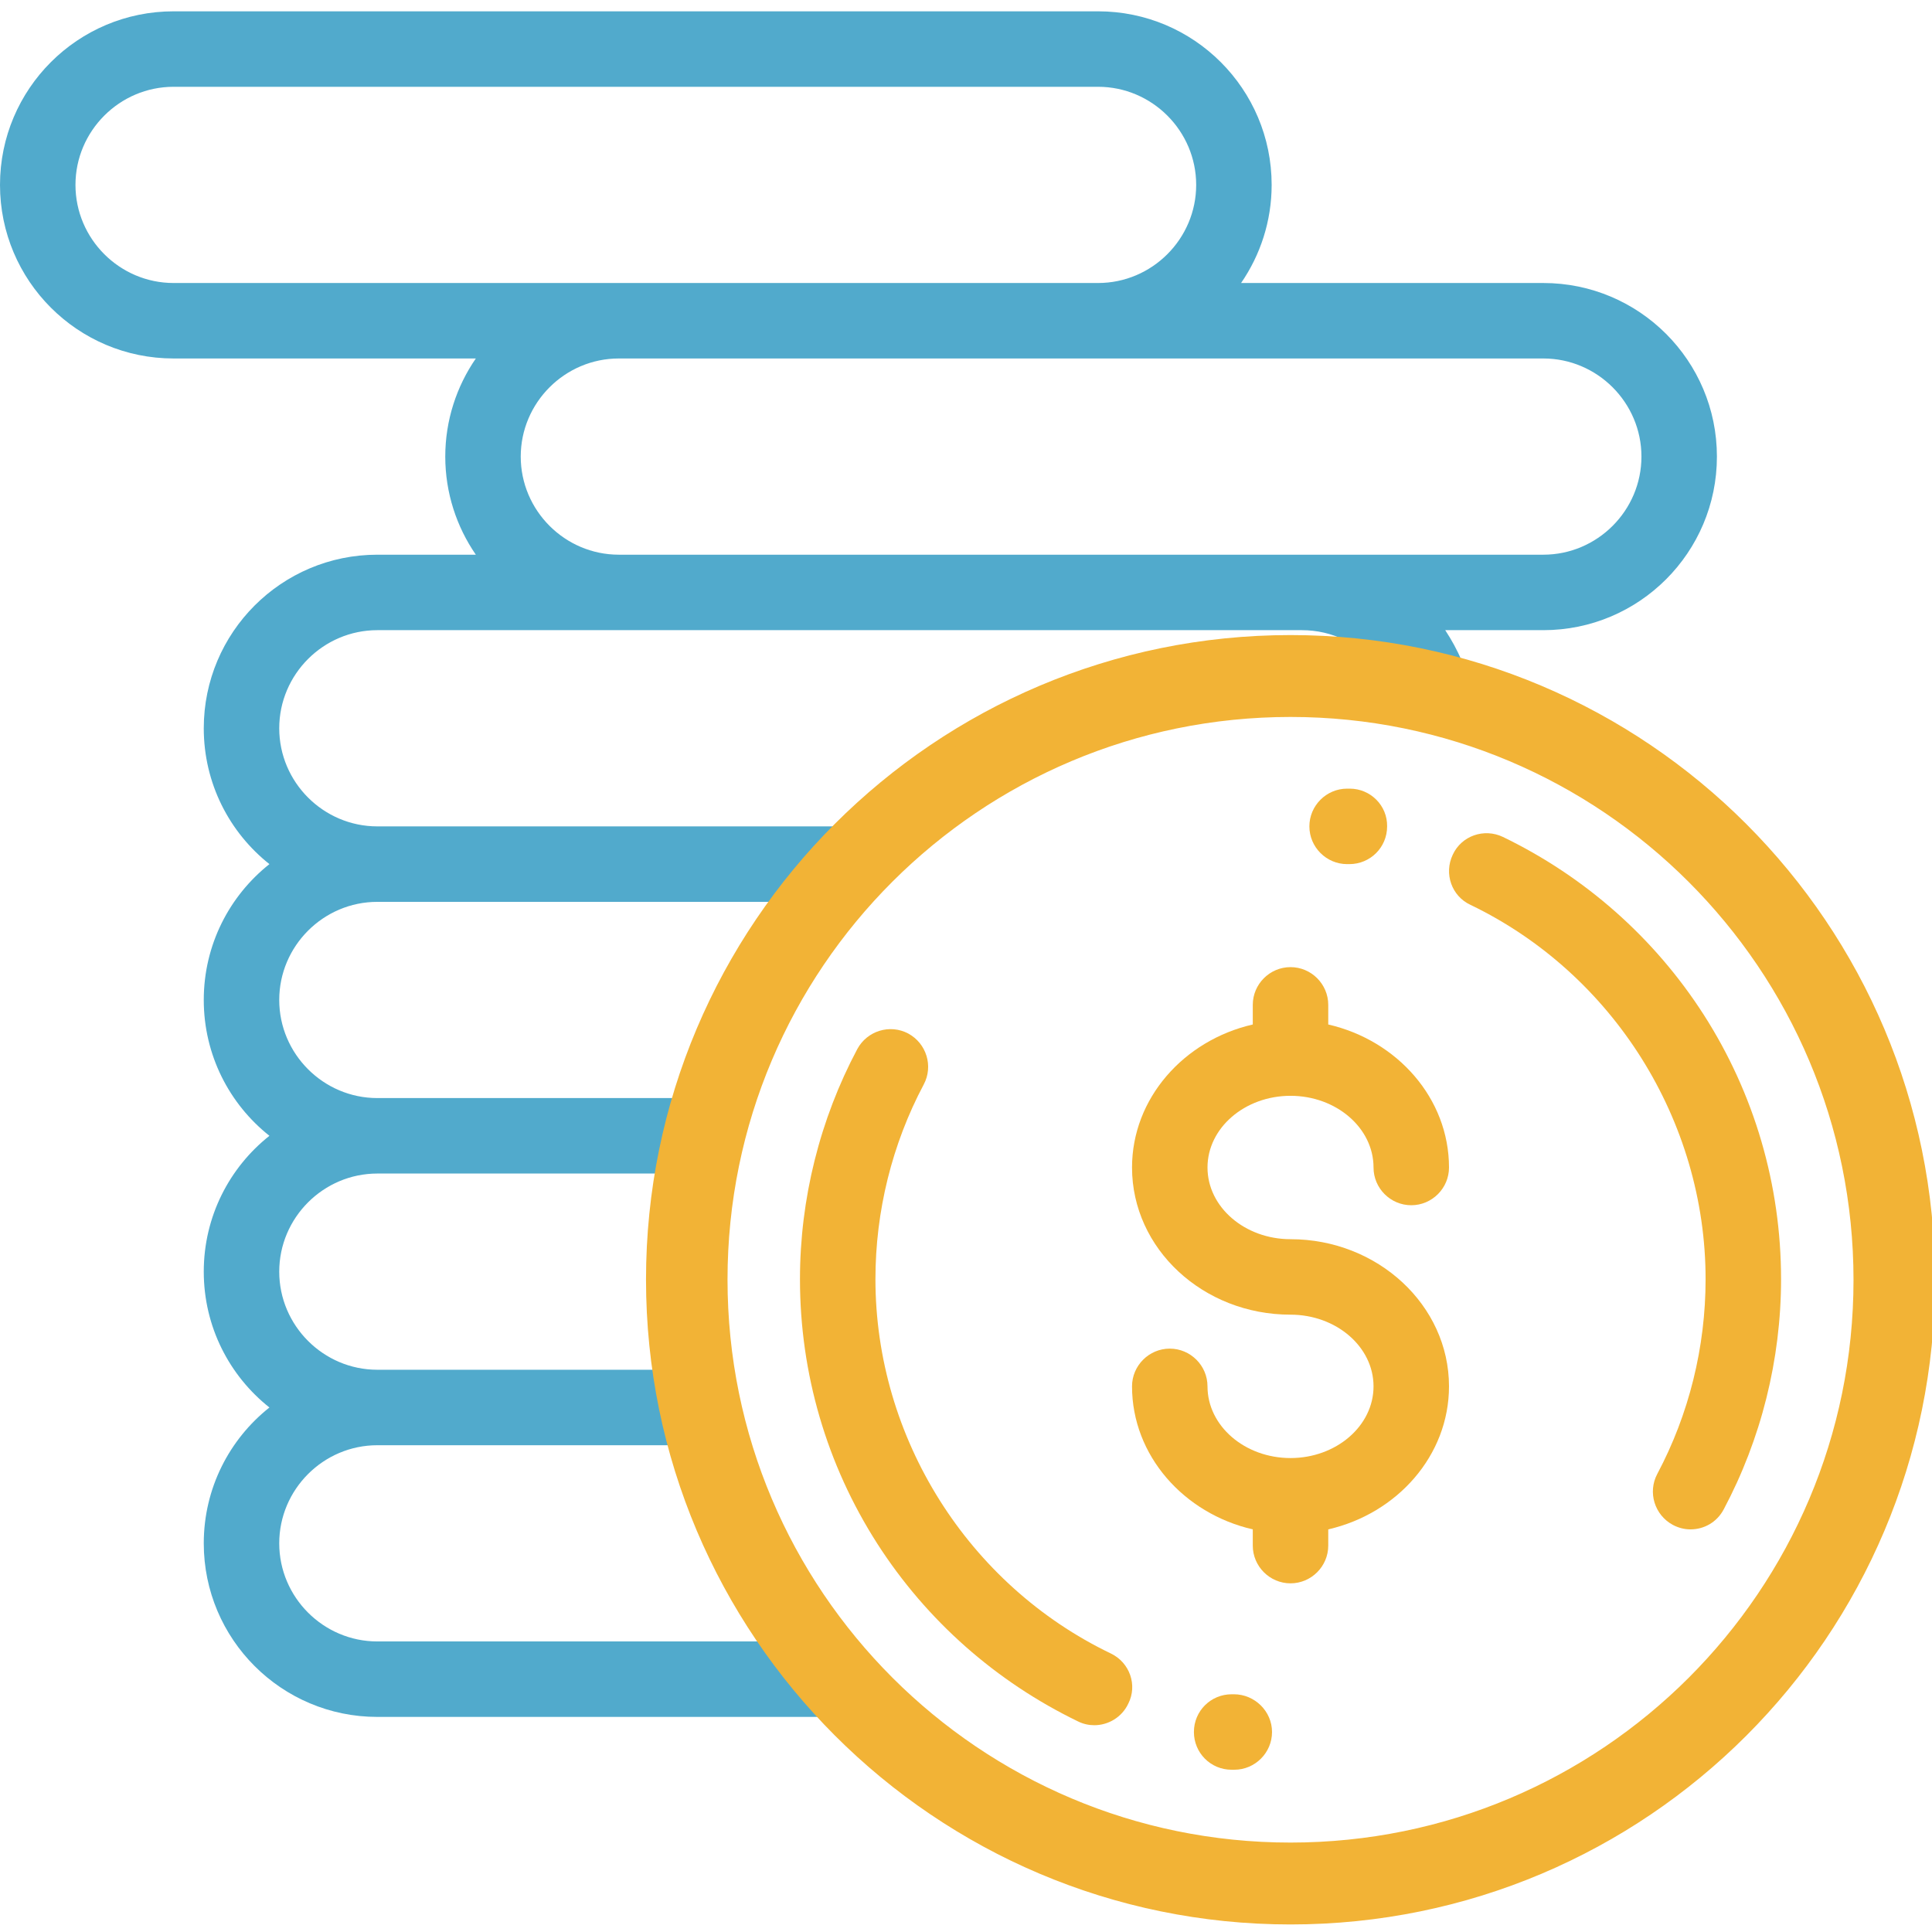
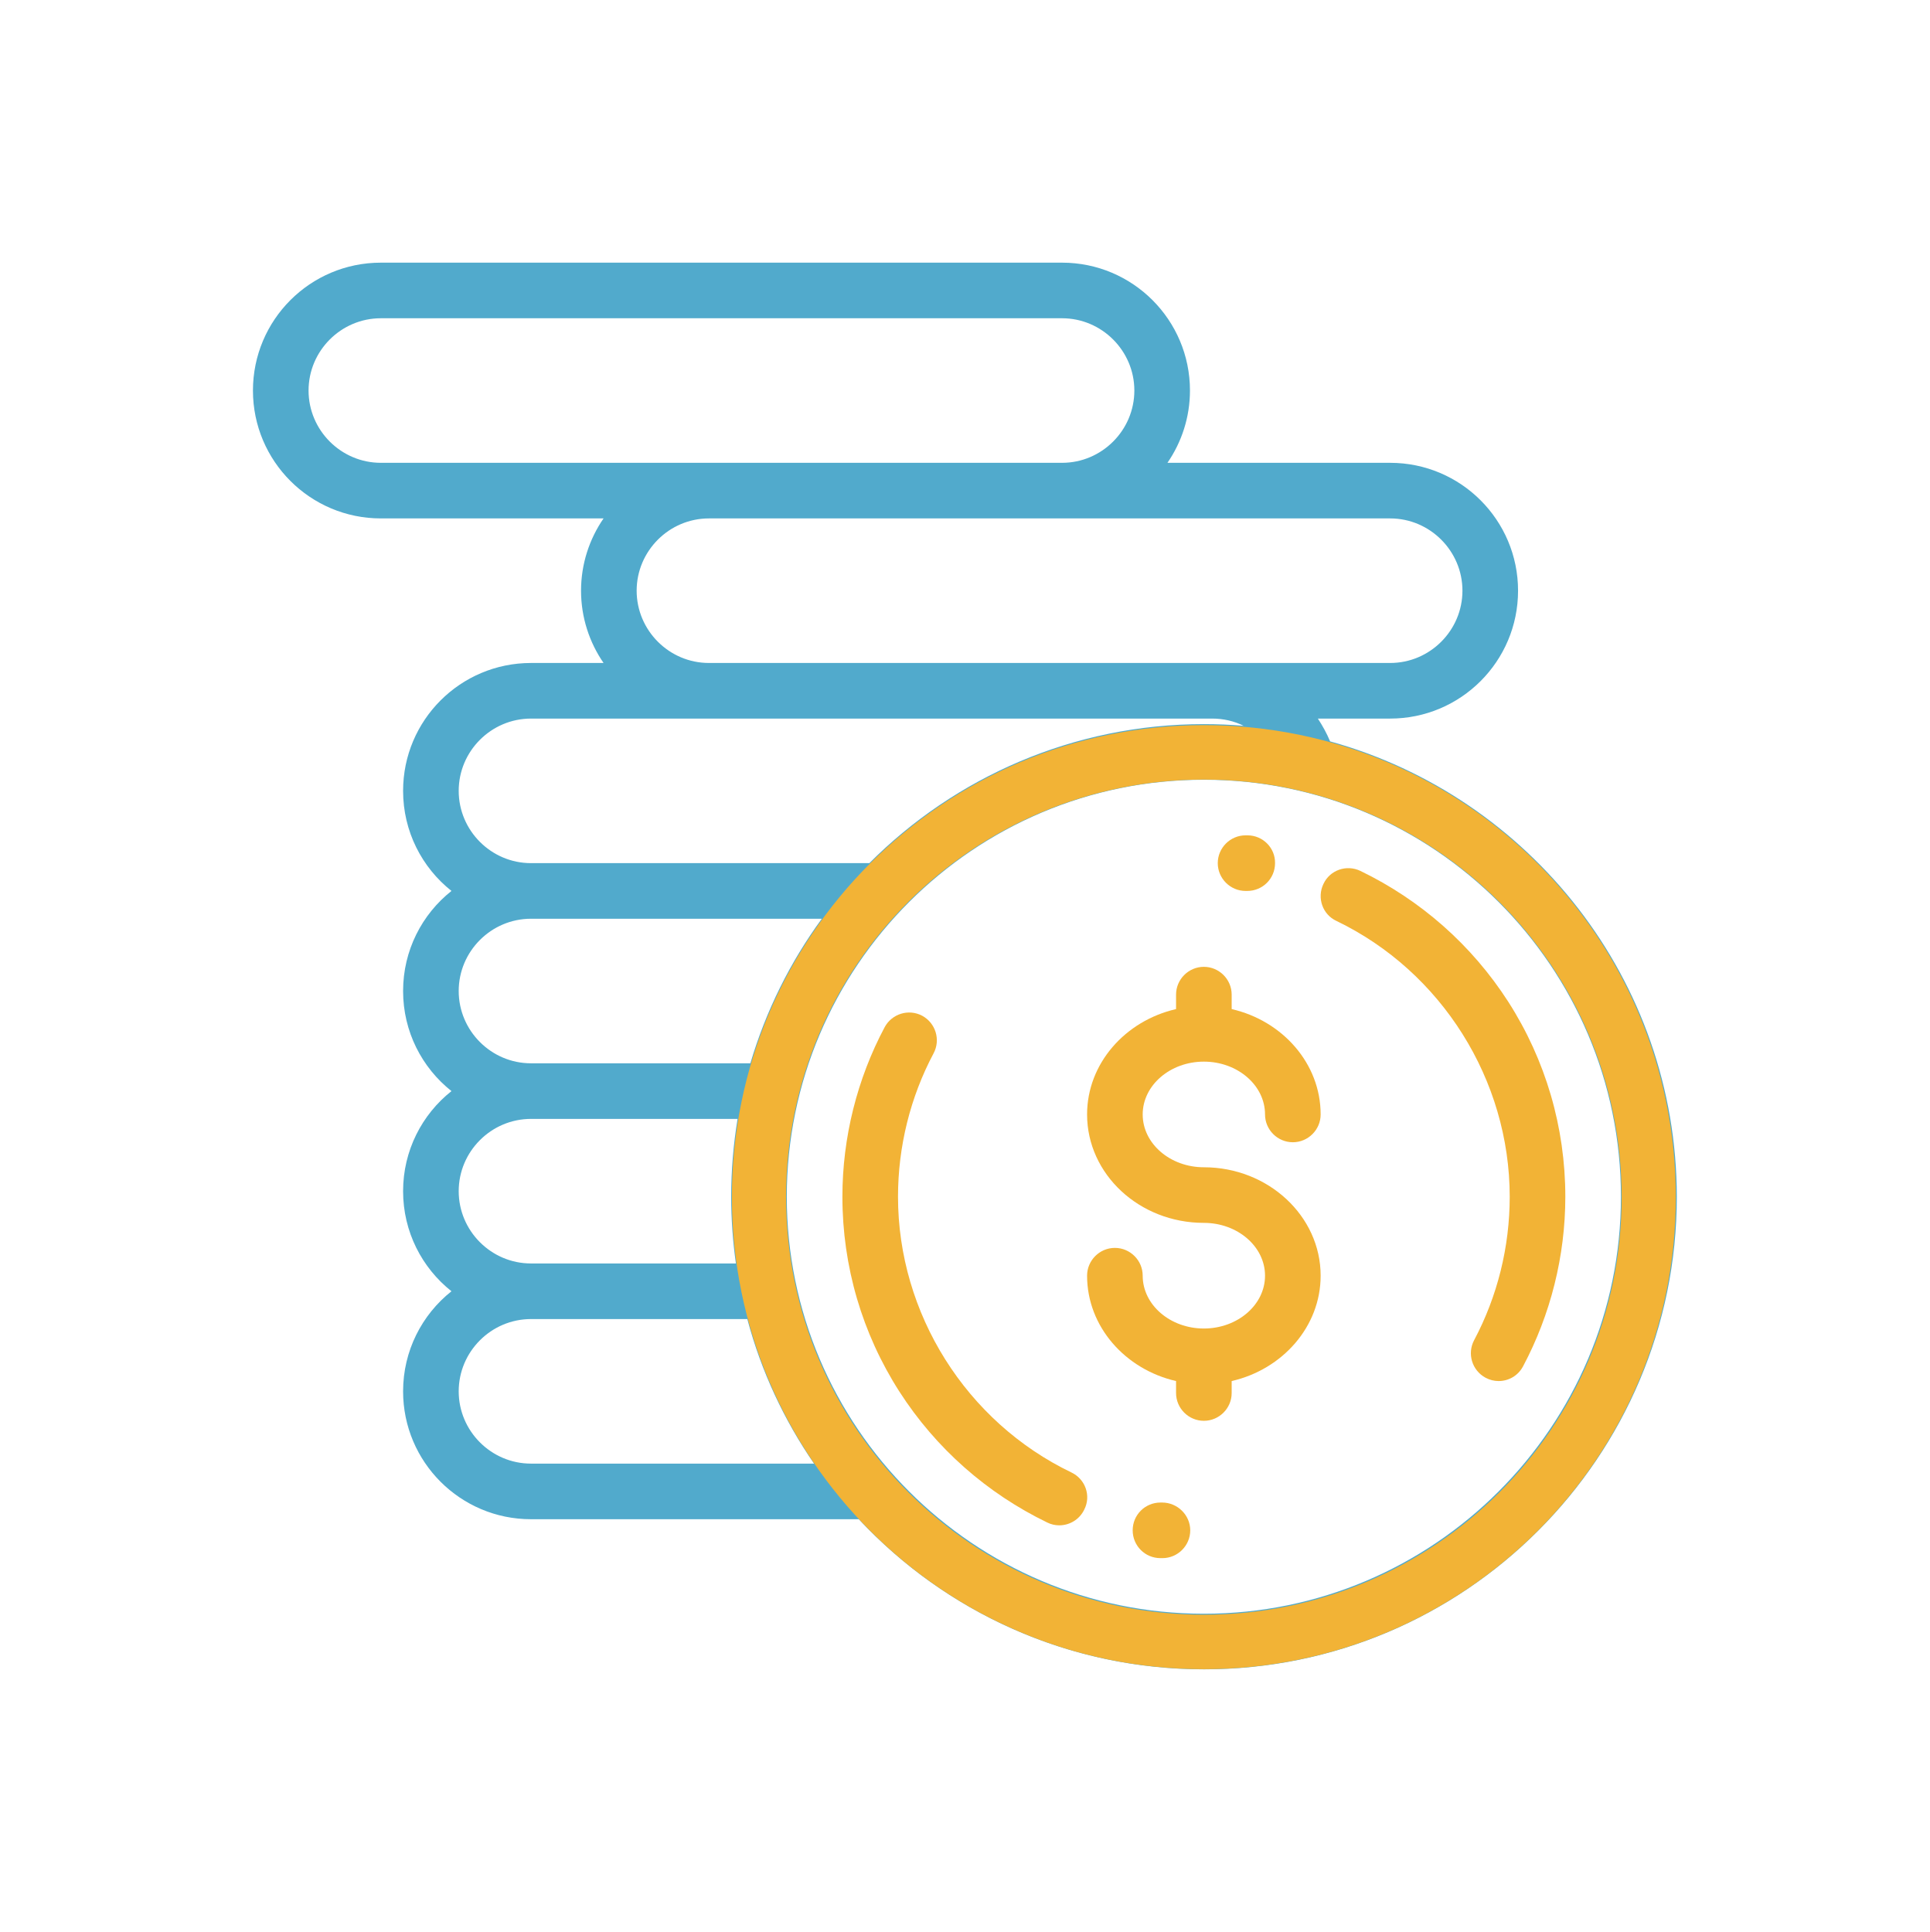
- <svg xmlns="http://www.w3.org/2000/svg" version="1.1" id="Capa_1" x="0px" y="0px" viewBox="0 0 512 512" style="enable-background:new 0 0 512 512;" xml:space="preserve">
-   <style type="text/css">
- 	.st0{fill:#F2B336;}
- 	.st1{fill:#51AACC;}
- 	.st2{fill:#F2B336;stroke:#F2B336;stroke-width:4;stroke-miterlimit:10;}
- </style>
+ <svg xmlns="http://www.w3.org/2000/svg" version="1.1" id="Capa_1" x="0px" y="0px" width="1464px" height="1465.938px" viewBox="0 0 1464 1465.938" enable-background="new 0 0 1464 1465.938" xml:space="preserve">
  <g>
    <g>
-       <path class="st0" d="M342,328.4c-12.1,0-22-8.5-22-19c0-10.5,9.9-19,22-19s22,8.5,22,19c0,5.5,4.5,10,10,10s10-4.5,10-10    c0-18.3-13.7-33.7-32-37.9v-5.2c0-5.5-4.5-10-10-10s-10,4.5-10,10v5.2c-18.3,4.2-32,19.6-32,37.9c0,21.5,18.8,39,42,39    c12.1,0,22,8.5,22,19s-9.9,19-22,19s-22-8.5-22-19c0-5.5-4.5-10-10-10s-10,4.5-10,10c0,18.3,13.7,33.7,32,37.9v4.3    c0,5.5,4.5,10,10,10s10-4.5,10-10v-4.3c18.3-4.2,32-19.6,32-37.9C384,345.9,365.1,328.4,342,328.4z" />
+       <g>
+         <path fill="#F2B336" d="M913.301,885.687c-25.523,0-46.406-17.93-46.406-40.078s20.883-40.078,46.406-40.078     s46.406,17.93,46.406,40.078c0,11.602,9.492,21.094,21.094,21.094s21.094-9.493,21.094-21.094     c0-38.602-28.898-71.086-67.5-79.945v-10.969c0-11.602-9.492-21.094-21.094-21.094s-21.094,9.492-21.094,21.094v10.969     c-38.602,8.859-67.5,41.344-67.5,79.945c0,45.352,39.656,82.266,88.594,82.266c25.523,0,46.406,17.93,46.406,40.078     s-20.883,40.078-46.406,40.078s-46.406-17.93-46.406-40.079c0-11.602-9.492-21.094-21.094-21.094s-21.094,9.492-21.094,21.094     c0,38.602,28.898,71.086,67.5,79.945v9.07c0,11.602,9.492,21.094,21.094,21.094s21.094-9.491,21.094-21.093v-9.07     c38.602-8.859,67.5-41.344,67.5-79.945C1001.895,922.601,962.028,885.687,913.301,885.687z" />
+       </g>
    </g>
+     <g>
+       <g>
+         <path fill="#F2B336" d="M1144.278,760.179c-27.633-43.031-66.445-77.203-112.219-99.352c-10.547-5.063-23.203-0.633-28.055,9.914     c-5.063,10.547-0.633,23.203,9.914,28.055c79.734,38.391,131.414,120.656,131.414,209.25c0,37.969-9.281,75.516-27,108.844     c-5.484,10.336-1.477,22.992,8.648,28.477c3.164,1.688,6.539,2.531,9.914,2.531c7.594,0,14.766-4.008,18.563-11.18     c20.883-39.234,32.063-83.742,32.063-128.672C1187.52,855.312,1172.543,804.265,1144.278,760.179z" />
+       </g>
+     </g>
+     <g>
+       <g>
+         <path fill="#F2B336" d="M946.418,633.827h-1.477c-11.602,0-21.094,9.492-21.094,21.094s9.492,21.094,21.094,21.094h1.266l0,0     c11.602,0,21.094-9.281,21.094-21.094C967.512,643.32,958.02,633.827,946.418,633.827z" />
+       </g>
+     </g>
+     <g>
+       <g>
+         <path fill="#F2B336" d="M812.895,1117.295c-79.945-38.391-131.625-120.656-131.625-209.25c0-37.969,9.281-75.516,27-108.844     c5.484-10.336,1.477-22.992-8.648-28.477c-10.336-5.484-22.992-1.477-28.477,8.648c-20.883,39.234-32.063,83.742-32.063,128.672     c0,52.734,14.977,103.781,43.242,147.867c27.633,43.031,66.445,77.203,112.219,99.352c2.953,1.477,6.117,2.109,9.07,2.109     c7.805,0,15.398-4.43,18.984-12.023C827.872,1135.014,823.442,1122.358,812.895,1117.295z" />
+       </g>
+     </g>
+     <g>
+       <g>
+         <path fill="#F2B336" d="M881.661,1140.076h-1.266c-11.602,0-21.094,9.281-21.094,21.094c0,11.602,9.281,21.094,21.094,21.094     h1.477c11.602,0,21.094-9.492,21.094-21.094S893.262,1140.076,881.661,1140.076z" />
+       </g>
+     </g>
+     <path fill="#51AACC" d="M1009.067,562.531c-2.531-6.117-5.695-11.813-9.281-17.297h54.844c53.578,0,97.031-43.453,97.031-97.031   s-43.453-97.031-97.031-97.031H885.668c10.758-15.609,17.086-34.594,17.086-54.844c0-53.578-43.453-97.031-97.031-97.031H288.926   c-53.578-0.001-97.031,43.452-97.031,97.03s43.453,97.031,97.031,97.031h168.961c-10.758,15.609-17.086,34.594-17.086,54.844   c0,20.25,6.328,39.234,17.086,54.844h-55.055c-53.578,0-97.031,43.453-97.031,97.031c0,30.797,14.344,58.219,36.703,75.938   c-22.359,17.719-36.703,45.141-36.703,75.938s14.344,58.219,36.703,75.938c-22.359,17.719-36.703,45.141-36.703,75.938   s14.344,58.219,36.703,75.938c-22.359,17.719-36.703,45.141-36.703,75.938c0,53.578,43.453,97.031,97.031,97.031h248.695   c65.391,70.031,158.625,113.906,261.984,113.906c197.648,0,358.594-160.945,358.594-358.594   C1271.895,743.515,1160.52,604.507,1009.067,562.531z M1054.629,393.358c30.164,0,54.844,24.68,54.844,54.844   s-24.68,54.844-54.844,54.844h-135H537.833c-30.164,0-54.844-24.68-54.844-54.844s24.68-54.844,54.844-54.844H1054.629z    M288.926,351.17c-30.164,0-54.844-24.68-54.844-54.844s24.68-54.844,54.844-54.844h516.797c30.164,0,54.844,24.68,54.844,54.844   s-24.68,54.844-54.844,54.844H288.926z M402.833,545.234H919.63c8.438,0,16.664,1.898,23.836,5.484   c-9.914-0.844-20.039-1.266-30.164-1.266c-98.93,0-188.789,40.289-253.758,105.469H402.833c-30.164,0-54.844-24.68-54.844-54.844   S372.668,545.234,402.833,545.234z M402.833,697.109h220.641c-24.047,32.906-42.398,69.82-54.211,109.688h-166.43   c-30.164,0-54.844-24.68-54.844-54.844S372.668,697.109,402.833,697.109z M402.833,848.984H559.56   c-3.164,19.195-4.852,39.023-4.852,59.063c0,17.086,1.266,34.172,3.586,50.625H402.833c-30.164,0-54.844-24.68-54.844-54.844   S372.668,848.984,402.833,848.984z M402.833,1110.545c-30.164,0-54.844-24.68-54.844-54.844s24.68-54.844,54.844-54.844h164.109   c10.547,39.656,27.844,76.57,50.625,109.688H402.833z M913.301,1224.451c-174.445,0-316.406-141.961-316.406-316.406   s141.961-316.406,316.406-316.406s316.406,141.961,316.406,316.406S1087.747,1224.451,913.301,1224.451z" />
+     <path fill="#F2B336" stroke="#F2B336" stroke-width="4" stroke-miterlimit="10" d="M913.301,552.195   c-196.594,0-356.063,159.469-356.063,356.063s159.469,356.273,356.063,356.273c196.805,0,356.063-159.469,356.063-356.063   S1110.106,552.195,913.301,552.195z M913.301,1227.194c-176.133,0-318.938-142.805-318.938-318.938S737.168,589.53,913.301,589.53   s318.938,142.805,318.938,318.938S1089.434,1227.194,913.301,1227.194z" />
  </g>
-   <g>
-     <g>
-       <path class="st0" d="M451.5,268.9c-13.1-20.4-31.5-36.6-53.2-47.1c-5-2.4-11-0.3-13.3,4.7c-2.4,5-0.3,11,4.7,13.3    C427.5,258,452,297,452,339c0,18-4.4,35.8-12.8,51.6c-2.6,4.9-0.7,10.9,4.1,13.5c1.5,0.8,3.1,1.2,4.7,1.2c3.6,0,7-1.9,8.8-5.3    c9.9-18.6,15.2-39.7,15.2-61C472,314,464.9,289.8,451.5,268.9z" />
-     </g>
-   </g>
-   <g>
-     <g>
-       <path class="st0" d="M357.7,209l-0.7,0c-5.5,0-10,4.5-10,10s4.5,10,10,10l0.6,0c0,0,0,0,0,0c5.5,0,10-4.4,10-10    C367.7,213.5,363.2,209,357.7,209z" />
-     </g>
-   </g>
-   <g>
-     <g>
-       <path class="st0" d="M294.4,438.2C256.5,420,232,381,232,339c0-18,4.4-35.8,12.8-51.6c2.6-4.9,0.7-10.9-4.1-13.5    c-4.9-2.6-10.9-0.7-13.5,4.1c-9.9,18.6-15.2,39.7-15.2,61c0,25,7.1,49.2,20.5,70.1c13.1,20.4,31.5,36.6,53.2,47.1    c1.4,0.7,2.9,1,4.3,1c3.7,0,7.3-2.1,9-5.7C301.5,446.6,299.4,440.6,294.4,438.2z" />
-     </g>
-   </g>
-   <g>
-     <g>
-       <path class="st0" d="M327,449l-0.6,0c-5.5,0-10,4.4-10,10c0,5.5,4.4,10,10,10l0.7,0c5.5,0,10-4.5,10-10S332.5,449,327,449z" />
-     </g>
-   </g>
-   <path class="st1" d="M387.4,175.2c-1.2-2.9-2.7-5.6-4.4-8.2h26c25.4,0,46-20.6,46-46s-20.6-46-46-46h-80.1c5.1-7.4,8.1-16.4,8.1-26  c0-25.4-20.6-46-46-46H46C20.6,3,0,23.6,0,49s20.6,46,46,46h80.1c-5.1,7.4-8.1,16.4-8.1,26s3,18.6,8.1,26H100c-25.4,0-46,20.6-46,46  c0,14.6,6.8,27.6,17.4,36C60.8,237.4,54,250.4,54,265c0,14.6,6.8,27.6,17.4,36C60.8,309.4,54,322.4,54,337s6.8,27.6,17.4,36  C60.8,381.4,54,394.4,54,409c0,25.4,20.6,46,46,46h117.9c31,33.2,75.2,54,124.2,54c93.7,0,170-76.3,170-170  C512,261,459.2,195.1,387.4,175.2z M409,95c14.3,0,26,11.7,26,26s-11.7,26-26,26h-64H164c-14.3,0-26-11.7-26-26s11.7-26,26-26H409z   M46,75c-14.3,0-26-11.7-26-26s11.7-26,26-26h245c14.3,0,26,11.7,26,26s-11.7,26-26,26H46z M100,167h245c4,0,7.9,0.9,11.3,2.6  c-4.7-0.4-9.5-0.6-14.3-0.6c-46.9,0-89.5,19.1-120.3,50H100c-14.3,0-26-11.7-26-26S85.7,167,100,167z M100,239h104.6  c-11.4,15.6-20.1,33.1-25.7,52H100c-14.3,0-26-11.7-26-26C74,250.7,85.7,239,100,239z M100,311h74.3c-1.5,9.1-2.3,18.5-2.3,28  c0,8.1,0.6,16.2,1.7,24H100c-14.3,0-26-11.7-26-26S85.7,311,100,311z M100,435c-14.3,0-26-11.7-26-26s11.7-26,26-26h77.8  c5,18.8,13.2,36.3,24,52H100z M342,489c-82.7,0-150-67.3-150-150s67.3-150,150-150s150,67.3,150,150S424.7,489,342,489z" />
-   <path class="st2" d="M342,170.3c-93.2,0-168.8,75.6-168.8,168.8S248.8,508,342,508c93.3,0,168.8-75.6,168.8-168.8  S435.3,170.3,342,170.3z M342,490.3c-83.5,0-151.2-67.7-151.2-151.2S258.5,188,342,188c83.5,0,151.2,67.7,151.2,151.2  S425.5,490.3,342,490.3z" />
</svg>
